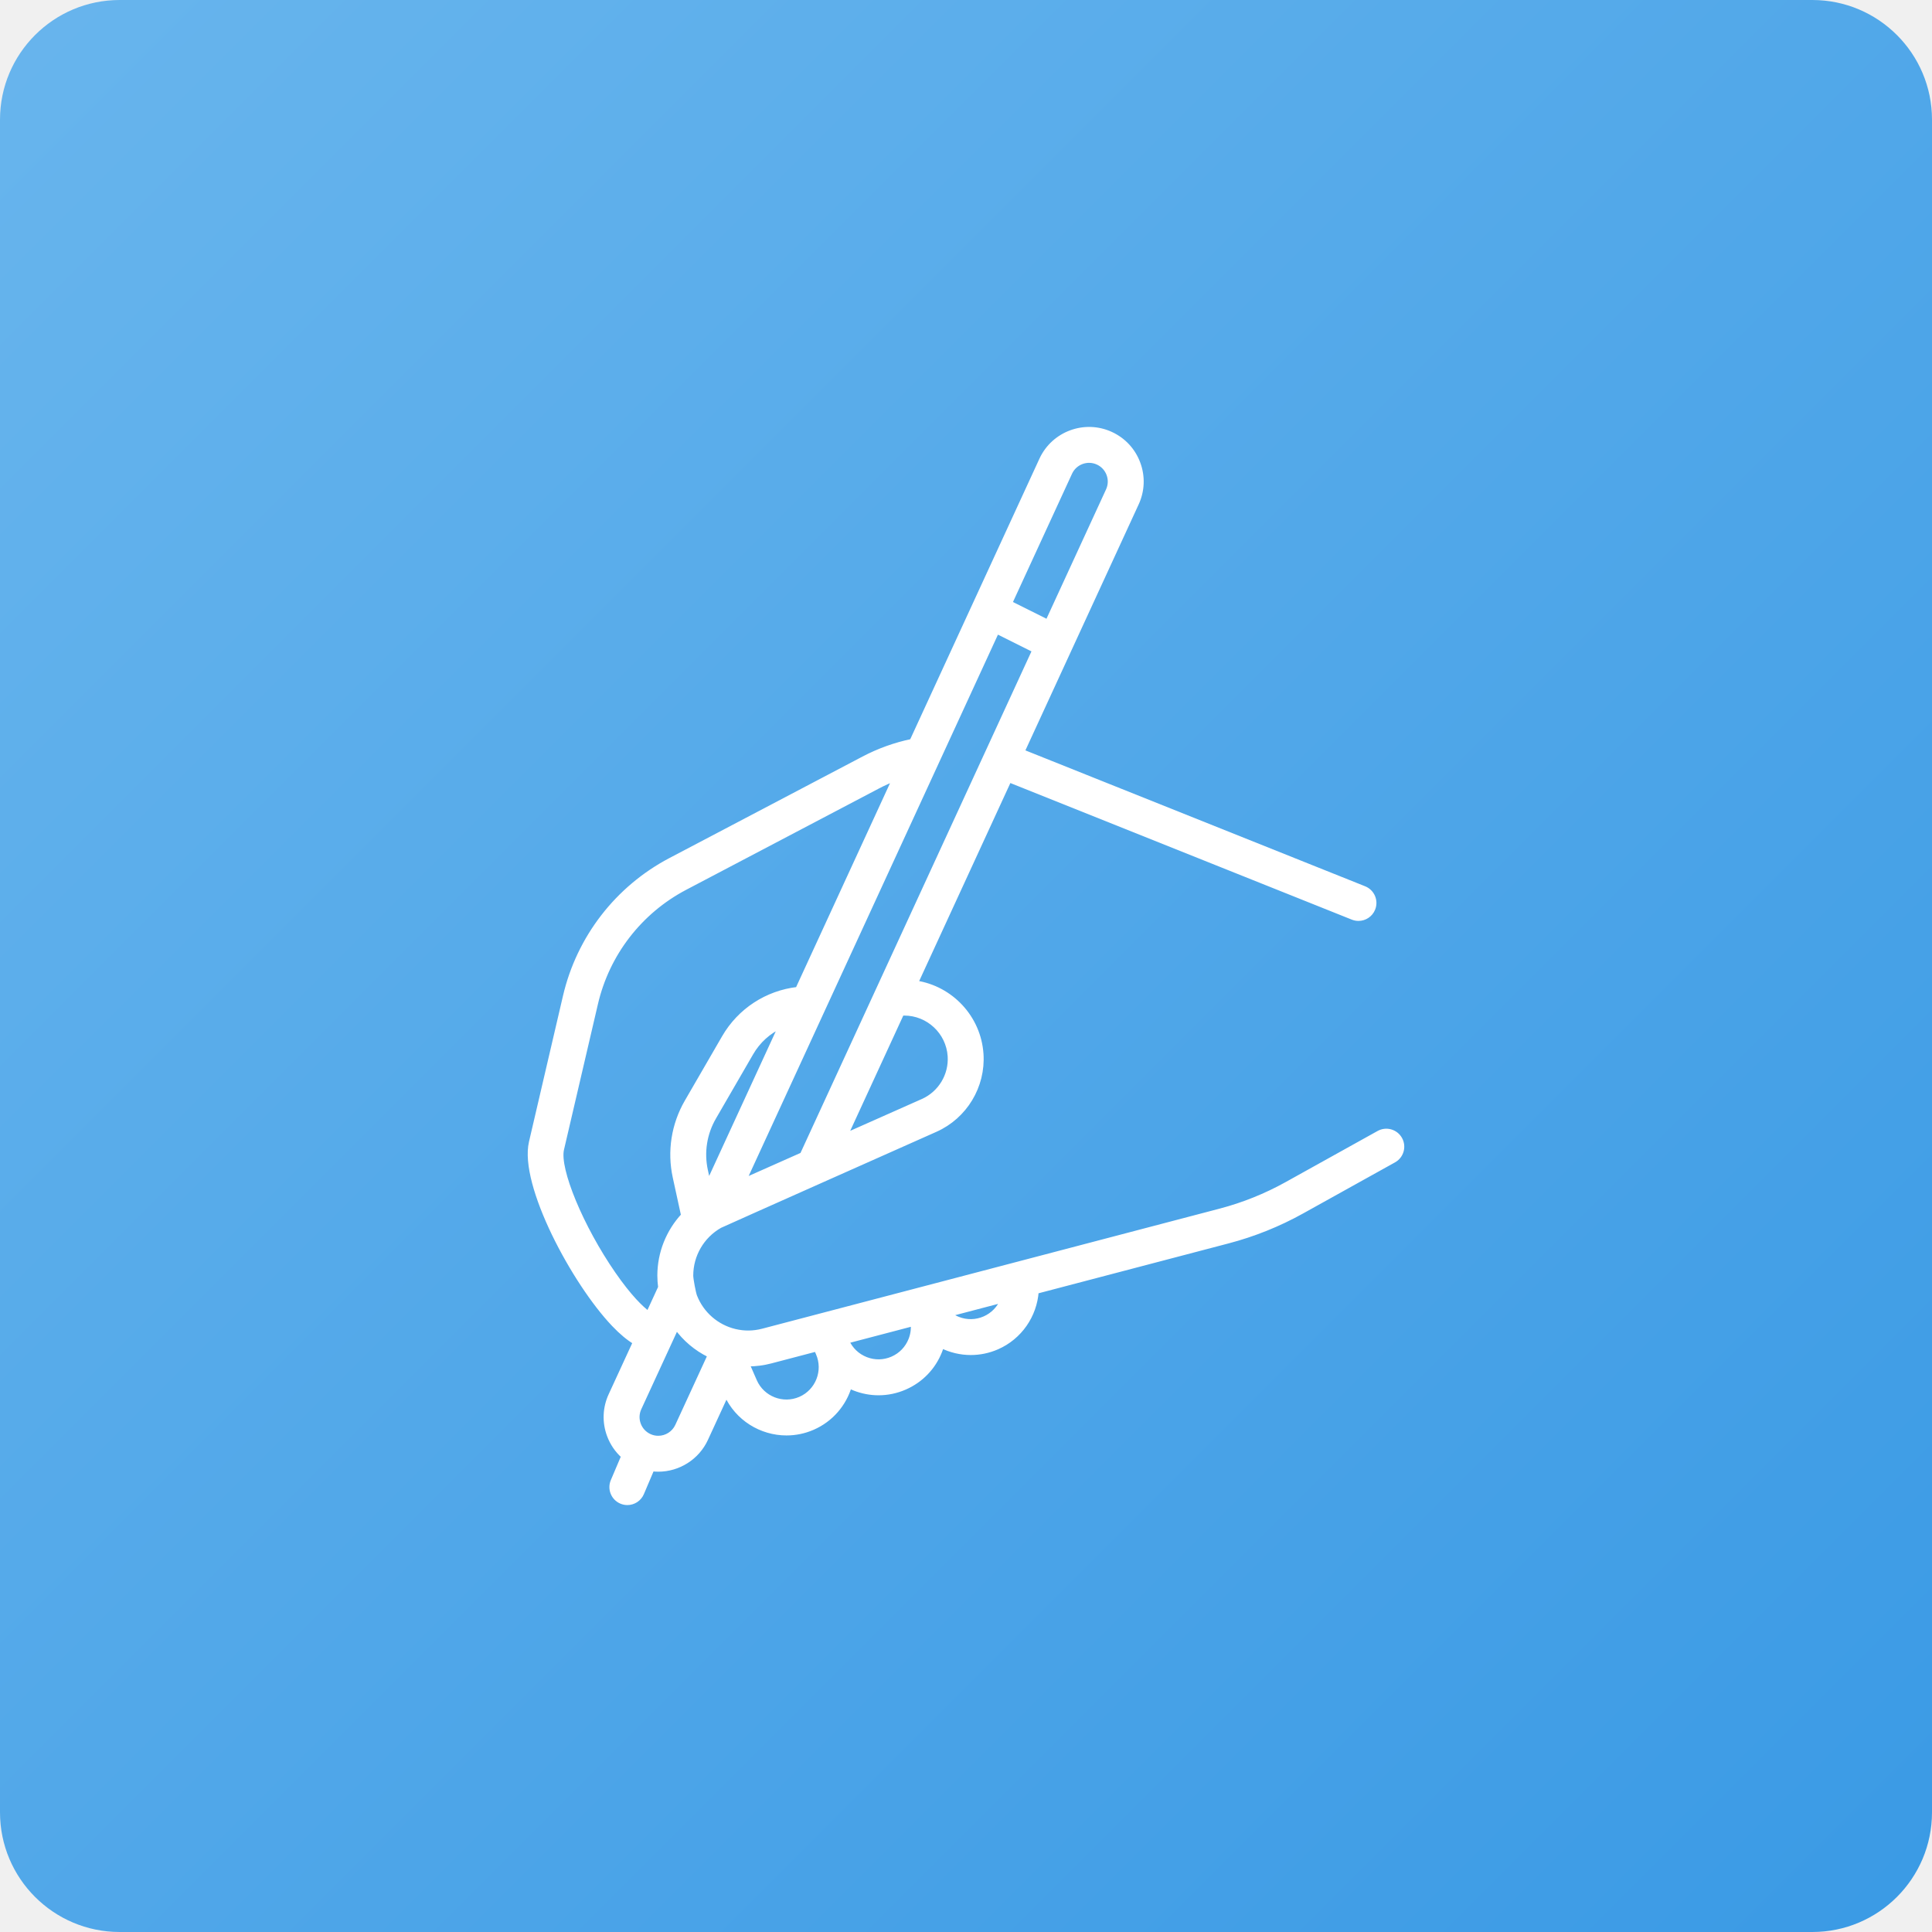
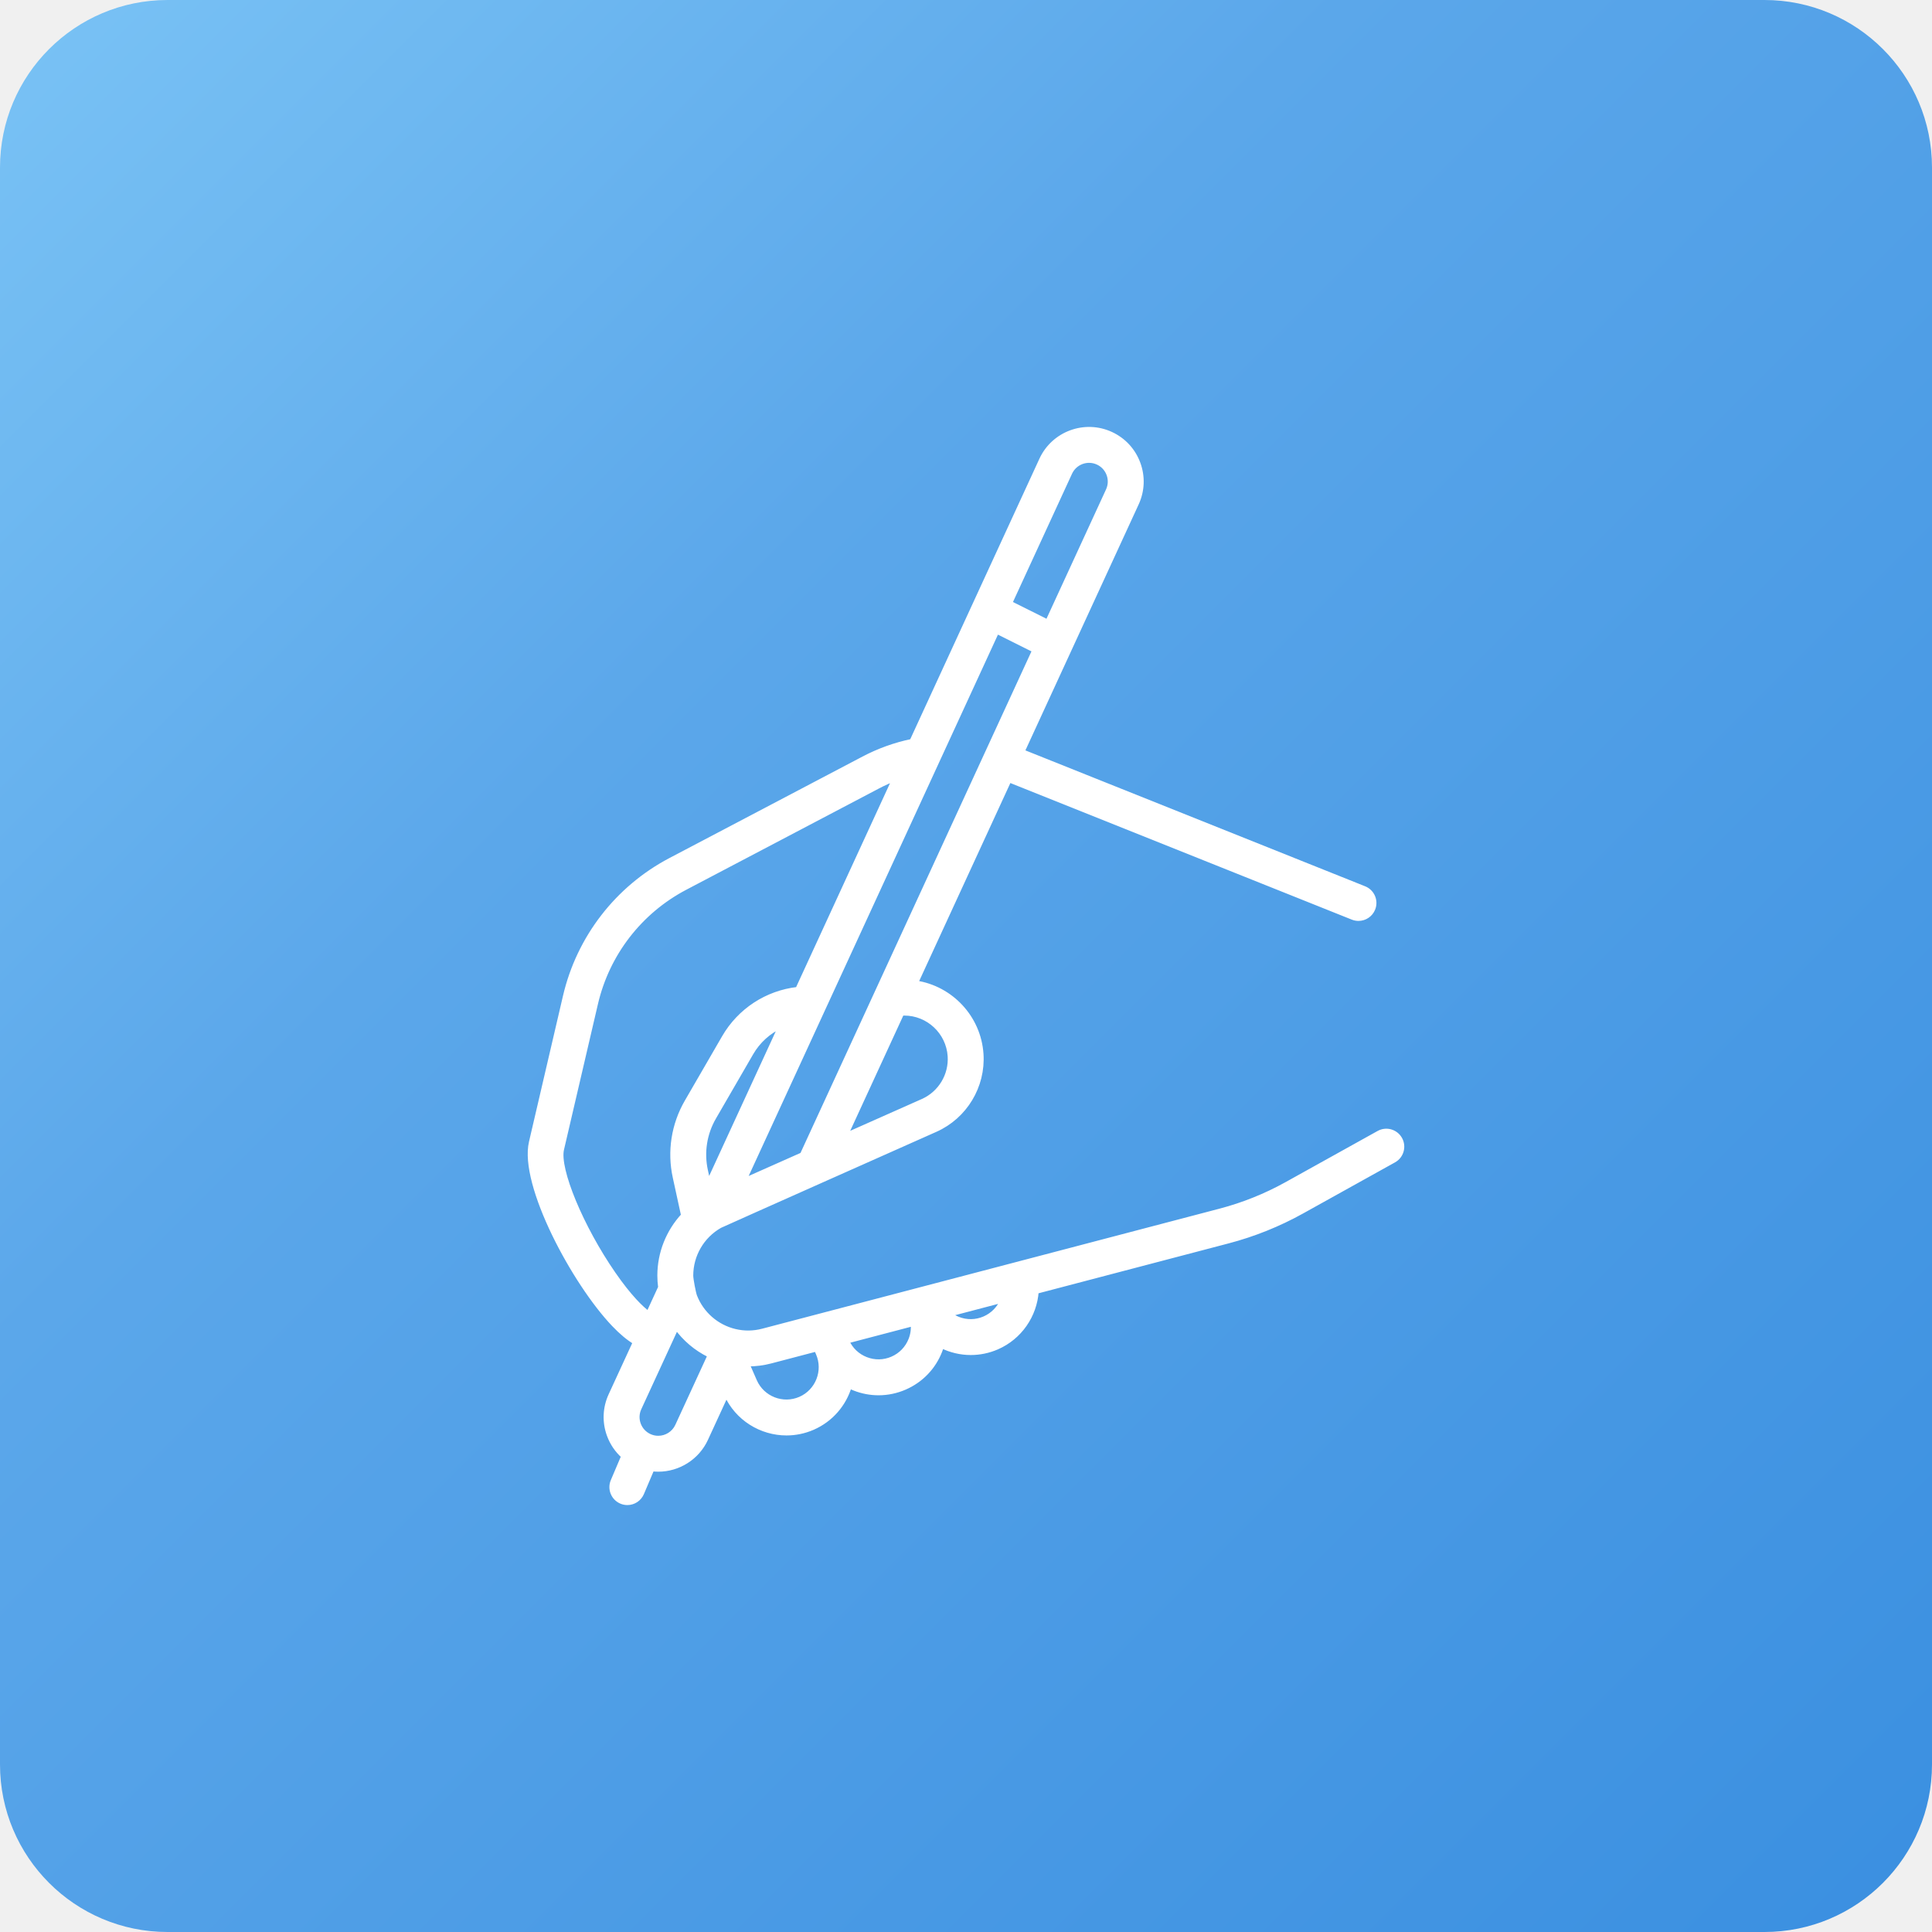
<svg xmlns="http://www.w3.org/2000/svg" fill="" height="256px" width="256px" version="1.1" id="Capa_1" viewBox="-179.35 -179.35 807.08 807.08" xml:space="preserve">
  <defs>
    <linearGradient id="gradient" x1="0%" y1="0%" x2="100%" y2="100%">
-       <stop offset="0%" style="stop-color:#68B5ED;stop-opacity:1" />
-       <stop offset="100%" style="stop-color:#3A9AE5;stop-opacity:1" />
+       <stop offset="0%" style="stop-color:#7AC3F5;stop-opacity:1" />
+       <stop offset="35%" style="stop-color:#5BA7EA;stop-opacity:1" />
+       <stop offset="100%" style="stop-color:#3A8FE0;stop-opacity:1" />
    </linearGradient>
  </defs>
-   <rect x="-179.35" y="-179.35" width="807.08" height="807.08" fill="url(#gradient)" rx="50" ry="50" />
+   <rect x="-179.35" y="-179.35" width="807.08" height="807.08" fill="url(#gradient)" rx="70" ry="70" />
  <g stroke-linecap="round" stroke-linejoin="round" />
  <g>
    <path fill="white" stroke="white" stroke-width="2" d="M405.455,296.506c-1.744-3.137-5.702-4.268-8.84-2.524l-38.438,21.365c-8.765,4.87-18.122,8.63-27.813,11.174 l-191.089,50.157c-3.872,1.013-7.794,1.056-11.654,0.128c-7.632-1.836-13.891-7.298-16.75-14.626 c-0.503-1.28-1.622-7.117-1.622-8.656c0-8.616,4.649-16.598,12.13-20.83c0.726-0.411,90.066-40.158,90.066-40.158 c12.298-5.476,19.955-18.17,19.053-31.585c-1.017-15.233-12.637-27.481-27.324-29.695l39.038-84.778l143.516,57.411 c0.792,0.316,1.608,0.467,2.412,0.467c2.579,0,5.021-1.546,6.037-4.088c1.333-3.333-0.288-7.116-3.621-8.449l-142.899-57.164 L295.41,30.947c2.438-5.295,2.668-11.223,0.646-16.692c-2.021-5.468-6.051-9.822-11.347-12.258 c-10.925-5.029-23.91-0.23-28.942,10.696l-54.169,117.64c-7.028,1.47-13.798,3.896-20.166,7.245l-80.642,42.387 c-22.251,11.695-38.285,32.448-43.989,56.937l-14.193,60.907c-4.128,17.701,17.909,58.698,34.477,76.077 c3.164,3.319,6.134,5.799,8.94,7.462l-10.201,22.152c-2.44,5.294-2.67,11.223-0.646,16.691c1.266,3.422,3.32,6.407,5.978,8.76 l-4.414,10.385c-1.404,3.304,0.136,7.12,3.439,8.524c0.83,0.353,1.691,0.52,2.54,0.52c2.529,0,4.934-1.485,5.985-3.959l4.31-10.14 c0.862,0.103,1.732,0.16,2.613,0.16c8.5,0,16.288-4.981,19.84-12.692l8.61-18.695c4.562,10.169,14.605,16.244,25.131,16.244 c3.664,0,7.387-0.735,10.955-2.29c7.703-3.362,13.089-9.857,15.33-17.345c0.689,0.338,1.392,0.656,2.114,0.94 c3.257,1.278,6.657,1.916,10.053,1.916c3.735,0,7.466-0.771,10.992-2.311c6.732-2.938,11.918-8.323,14.602-15.161 c0.285-0.727,0.532-1.462,0.753-2.202c3.766,1.852,7.933,2.858,12.184,2.858c3.666,0,7.393-0.738,10.963-2.296 c9.506-4.154,15.701-13.253,16.406-23.285l80.102-21.025c10.742-2.82,21.113-6.987,30.828-12.385l38.439-21.366 C406.069,303.601,407.199,299.644,405.455,296.506z M115.376,309.616c-1.654-7.582-0.419-15.461,3.479-22.188l15.58-26.906 c2.92-5.044,7.288-8.955,12.43-11.319l-30.31,65.825L115.376,309.616z M237.056,84.412l15.792,7.885l-97.044,210.748l-24.416,10.849 L237.056,84.412z M198.395,243.896c10.058,0,18.461,7.872,19.133,17.924c0.538,8.001-4.031,15.572-11.365,18.838l-32.357,14.377 l23.522-51.083C197.864,243.92,198.262,243.899,198.395,243.896z M267.576,18.131c2.033-4.417,7.284-6.355,11.7-4.325 c2.141,0.985,3.77,2.745,4.587,4.956c0.817,2.211,0.725,4.607-0.262,6.748l-25.314,54.973l-15.791-7.885L267.576,18.131z M76.859,352.8c-13.437-19.42-23.526-43.738-21.589-52.042l14.194-60.908c4.847-20.808,18.471-38.442,37.377-48.379l80.643-42.387 c2.25-1.183,4.562-2.226,6.924-3.131l-40.511,87.98c-12.822,1.448-24.211,8.846-30.711,20.075l-15.579,26.904 c-5.527,9.54-7.278,20.718-4.931,31.474l3.482,15.989c-6.259,6.74-9.907,15.692-9.907,25.15c0,1.639,0.118,3.278,0.334,4.897 l-5.072,11.012C88.57,367.301,83.568,362.497,76.859,352.8z M103.661,416.308c-1.437,3.117-4.589,5.131-8.033,5.131 c-1.281,0-2.513-0.269-3.666-0.801c-2.143-0.988-3.774-2.75-4.592-4.96c-0.817-2.208-0.725-4.602,0.261-6.741l15.588-33.849 c3.542,4.916,8.246,8.89,13.693,11.57l0.197,0.451L103.661,416.308z M154.968,405.09c-7.334,3.194-15.9-0.167-19.098-7.491 l-3.122-7.153c0.143,0.002,0.286,0.012,0.429,0.012c3.158,0,6.32-0.402,9.392-1.206l19.118-5.018l0.767,1.76 C165.649,393.328,162.288,401.895,154.968,405.09z M201.154,380.296c-1.416,3.606-4.15,6.446-7.701,7.996 c-3.548,1.549-7.489,1.624-11.094,0.208c-3.573-1.403-6.386-4.102-7.942-7.606l27.671-7.263 C202.302,375.869,202,378.142,201.154,380.296z M231.953,371.492c-3.549,1.55-7.49,1.623-11.096,0.208 c-1.313-0.515-2.52-1.209-3.604-2.049l22.255-5.842C238.1,367.159,235.454,369.962,231.953,371.492z" />
  </g>
</svg>
